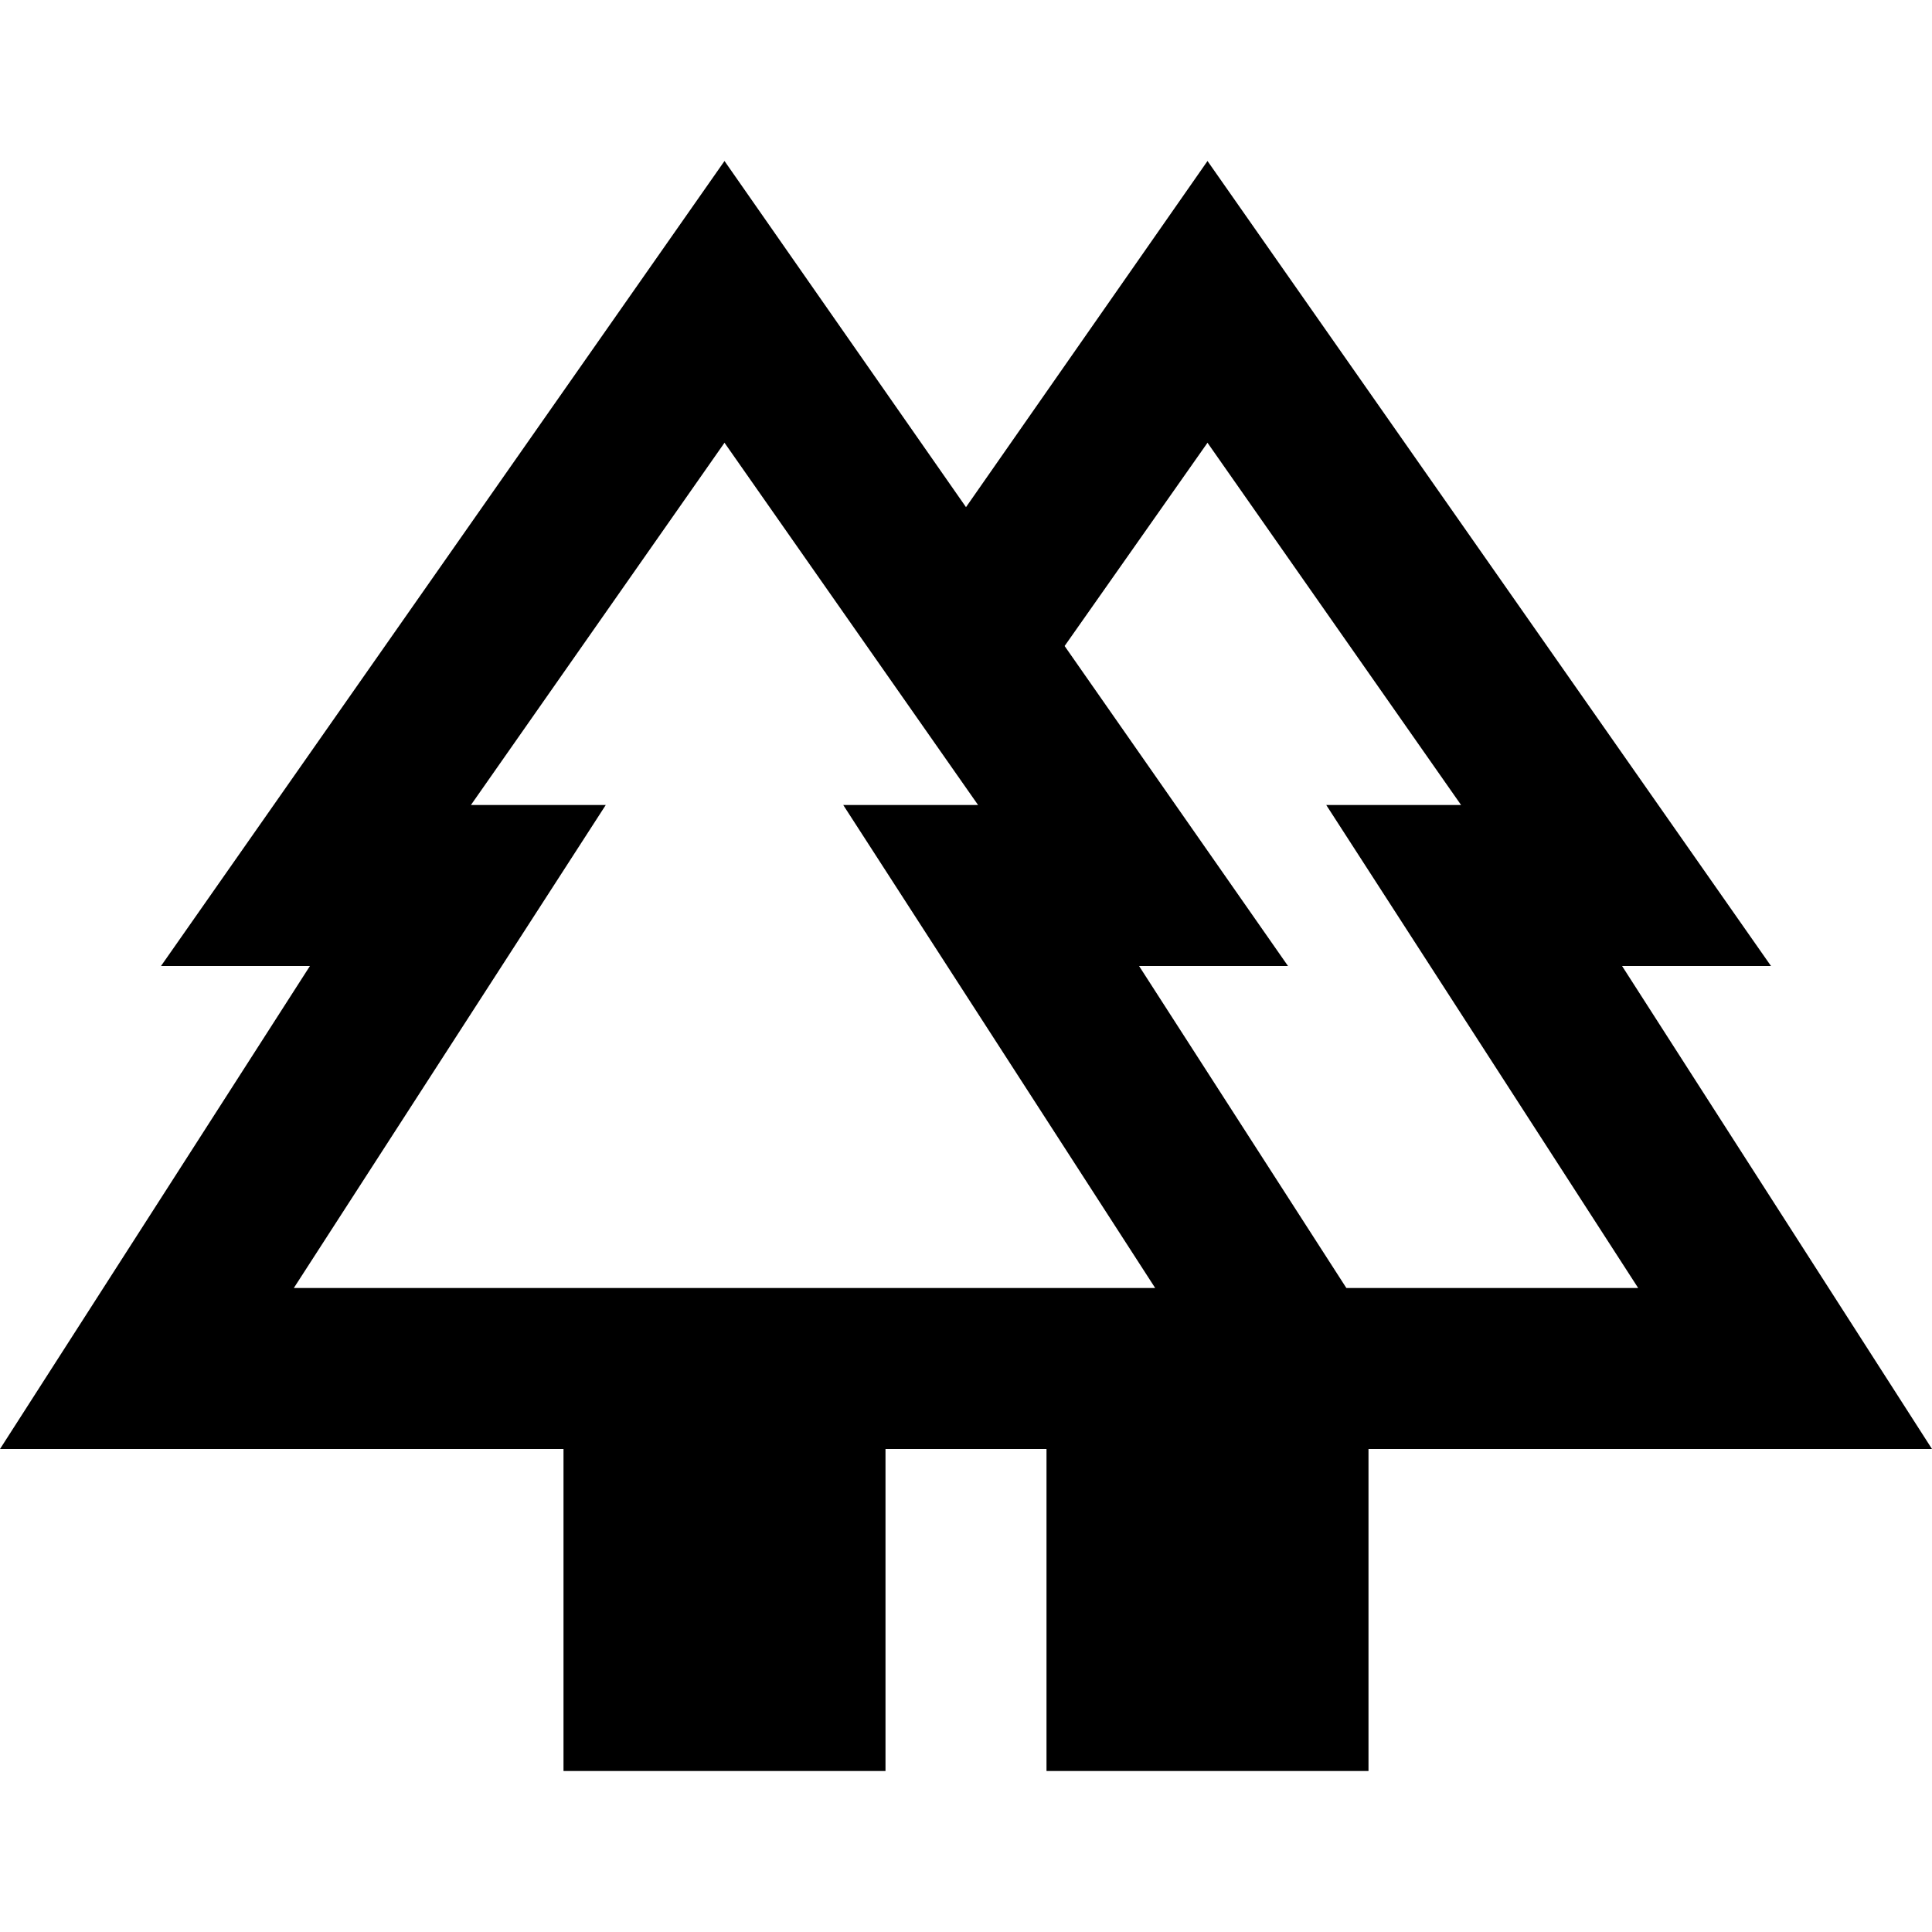
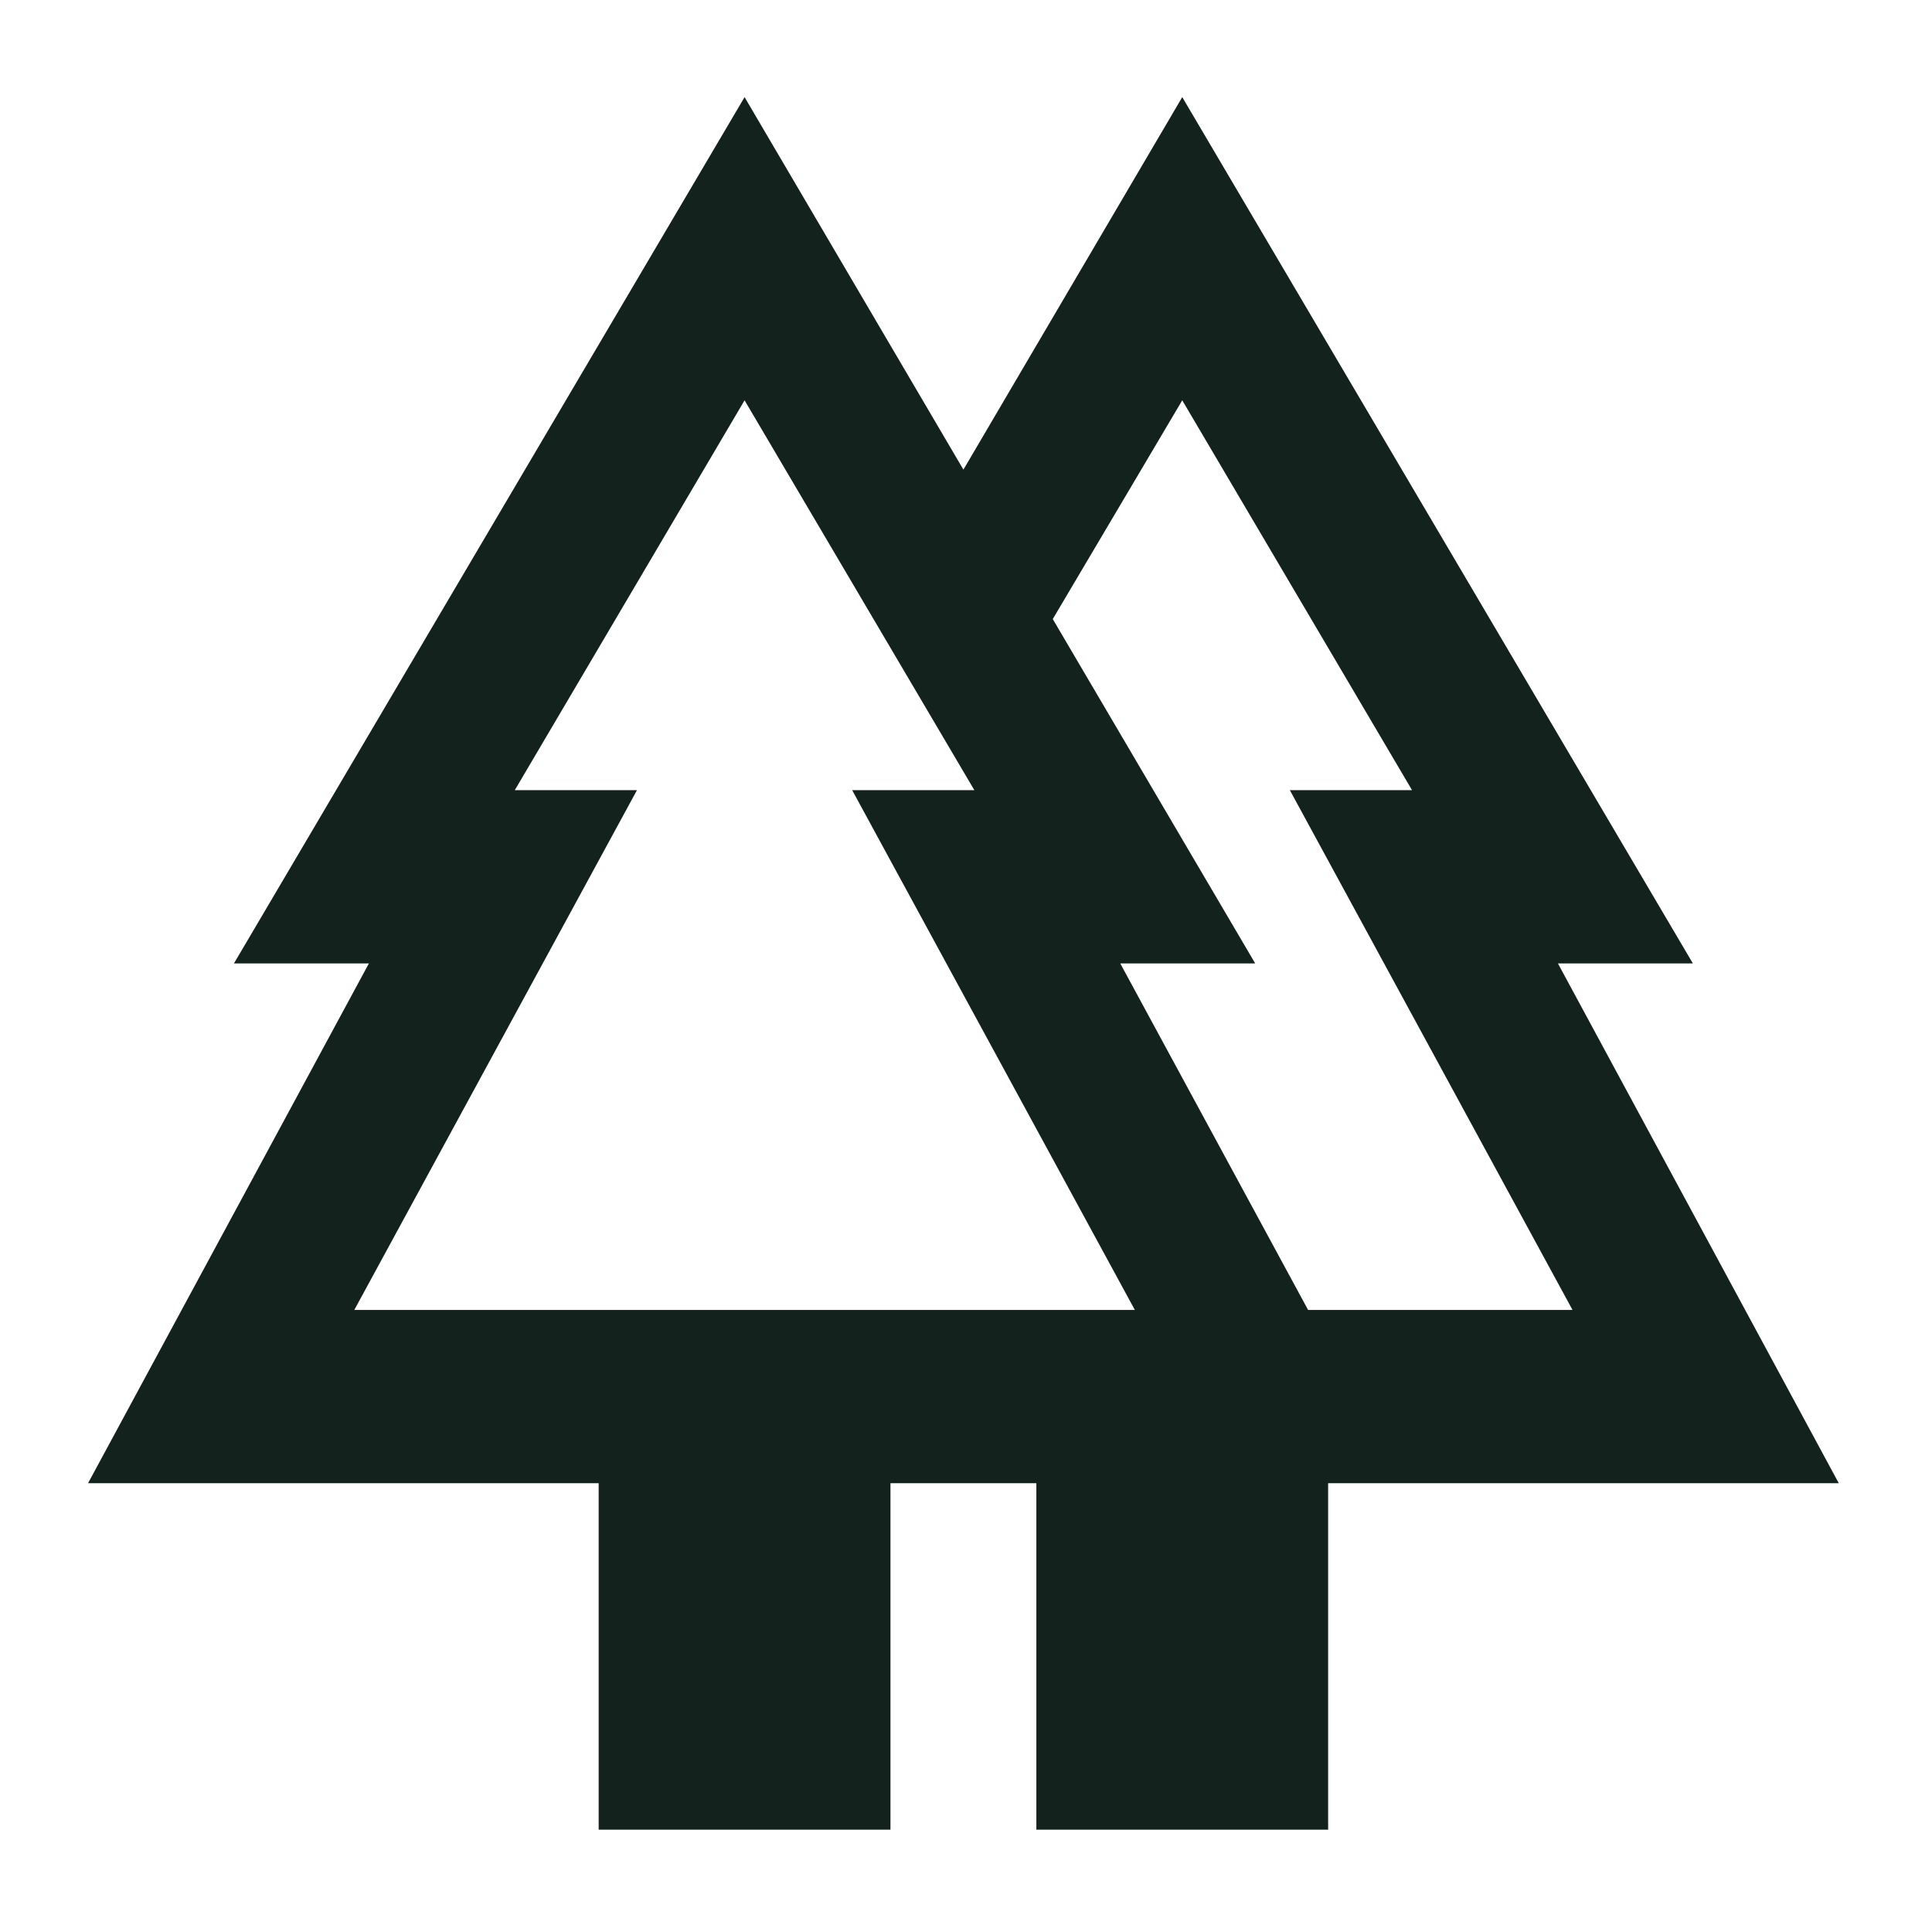
- <svg xmlns="http://www.w3.org/2000/svg" height="24" viewBox="0 -960 960 960" width="24">
-   <path d="M280-80v-160H0l154-240H80l280-400 120 172 120-172 280 400h-74l154 240H680v160H520v-160h-80v160H280Zm389-240h145L659-560h67L600-740l-71 101 111 159h-74l103 160Zm-523 0h428L419-560h67L360-740 234-560h67L146-320Zm0 0h155-67 252-67 155-428Zm523 0H566h74-111 197-67 155-145Zm-149 80h160-160Zm201 0Z" />
+ <svg xmlns="http://www.w3.org/2000/svg" width="100%" height="100%" viewBox="0 0 24 24" version="1.1" xml:space="preserve" style="fill-rule:evenodd;clip-rule:evenodd;stroke-linejoin:round;stroke-miterlimit:2;">
+   <g transform="matrix(0.906166,0,0,1.07614,1.09383,-0.945845)">
+     <path d="M7,22L7,18L0,18L3.85,12L2,12L9,2L12,6.3L15,2L22,12L20.15,12L24,18L17,18L17,22L13,22L13,18L11,18L11,22L7,22ZM16.725,16L20.35,16L16.475,10L18.15,10L15,5.5L13.225,8.025L16,12L14.15,12L16.725,16ZM3.65,16L14.35,16L10.475,10L12.15,10L9,5.5L5.85,10L7.525,10L3.65,16ZM3.65,16L7.525,16L5.85,16L12.15,16L10.475,16L14.35,16L3.65,16ZM20.35,16L14.15,16L16,16L13.225,16L18.15,16L16.475,16L20.35,16ZM13,18L17,18L13,18Z" style="fill:rgb(20,34,29);fill-rule:nonzero;" />
+   </g>
</svg>
